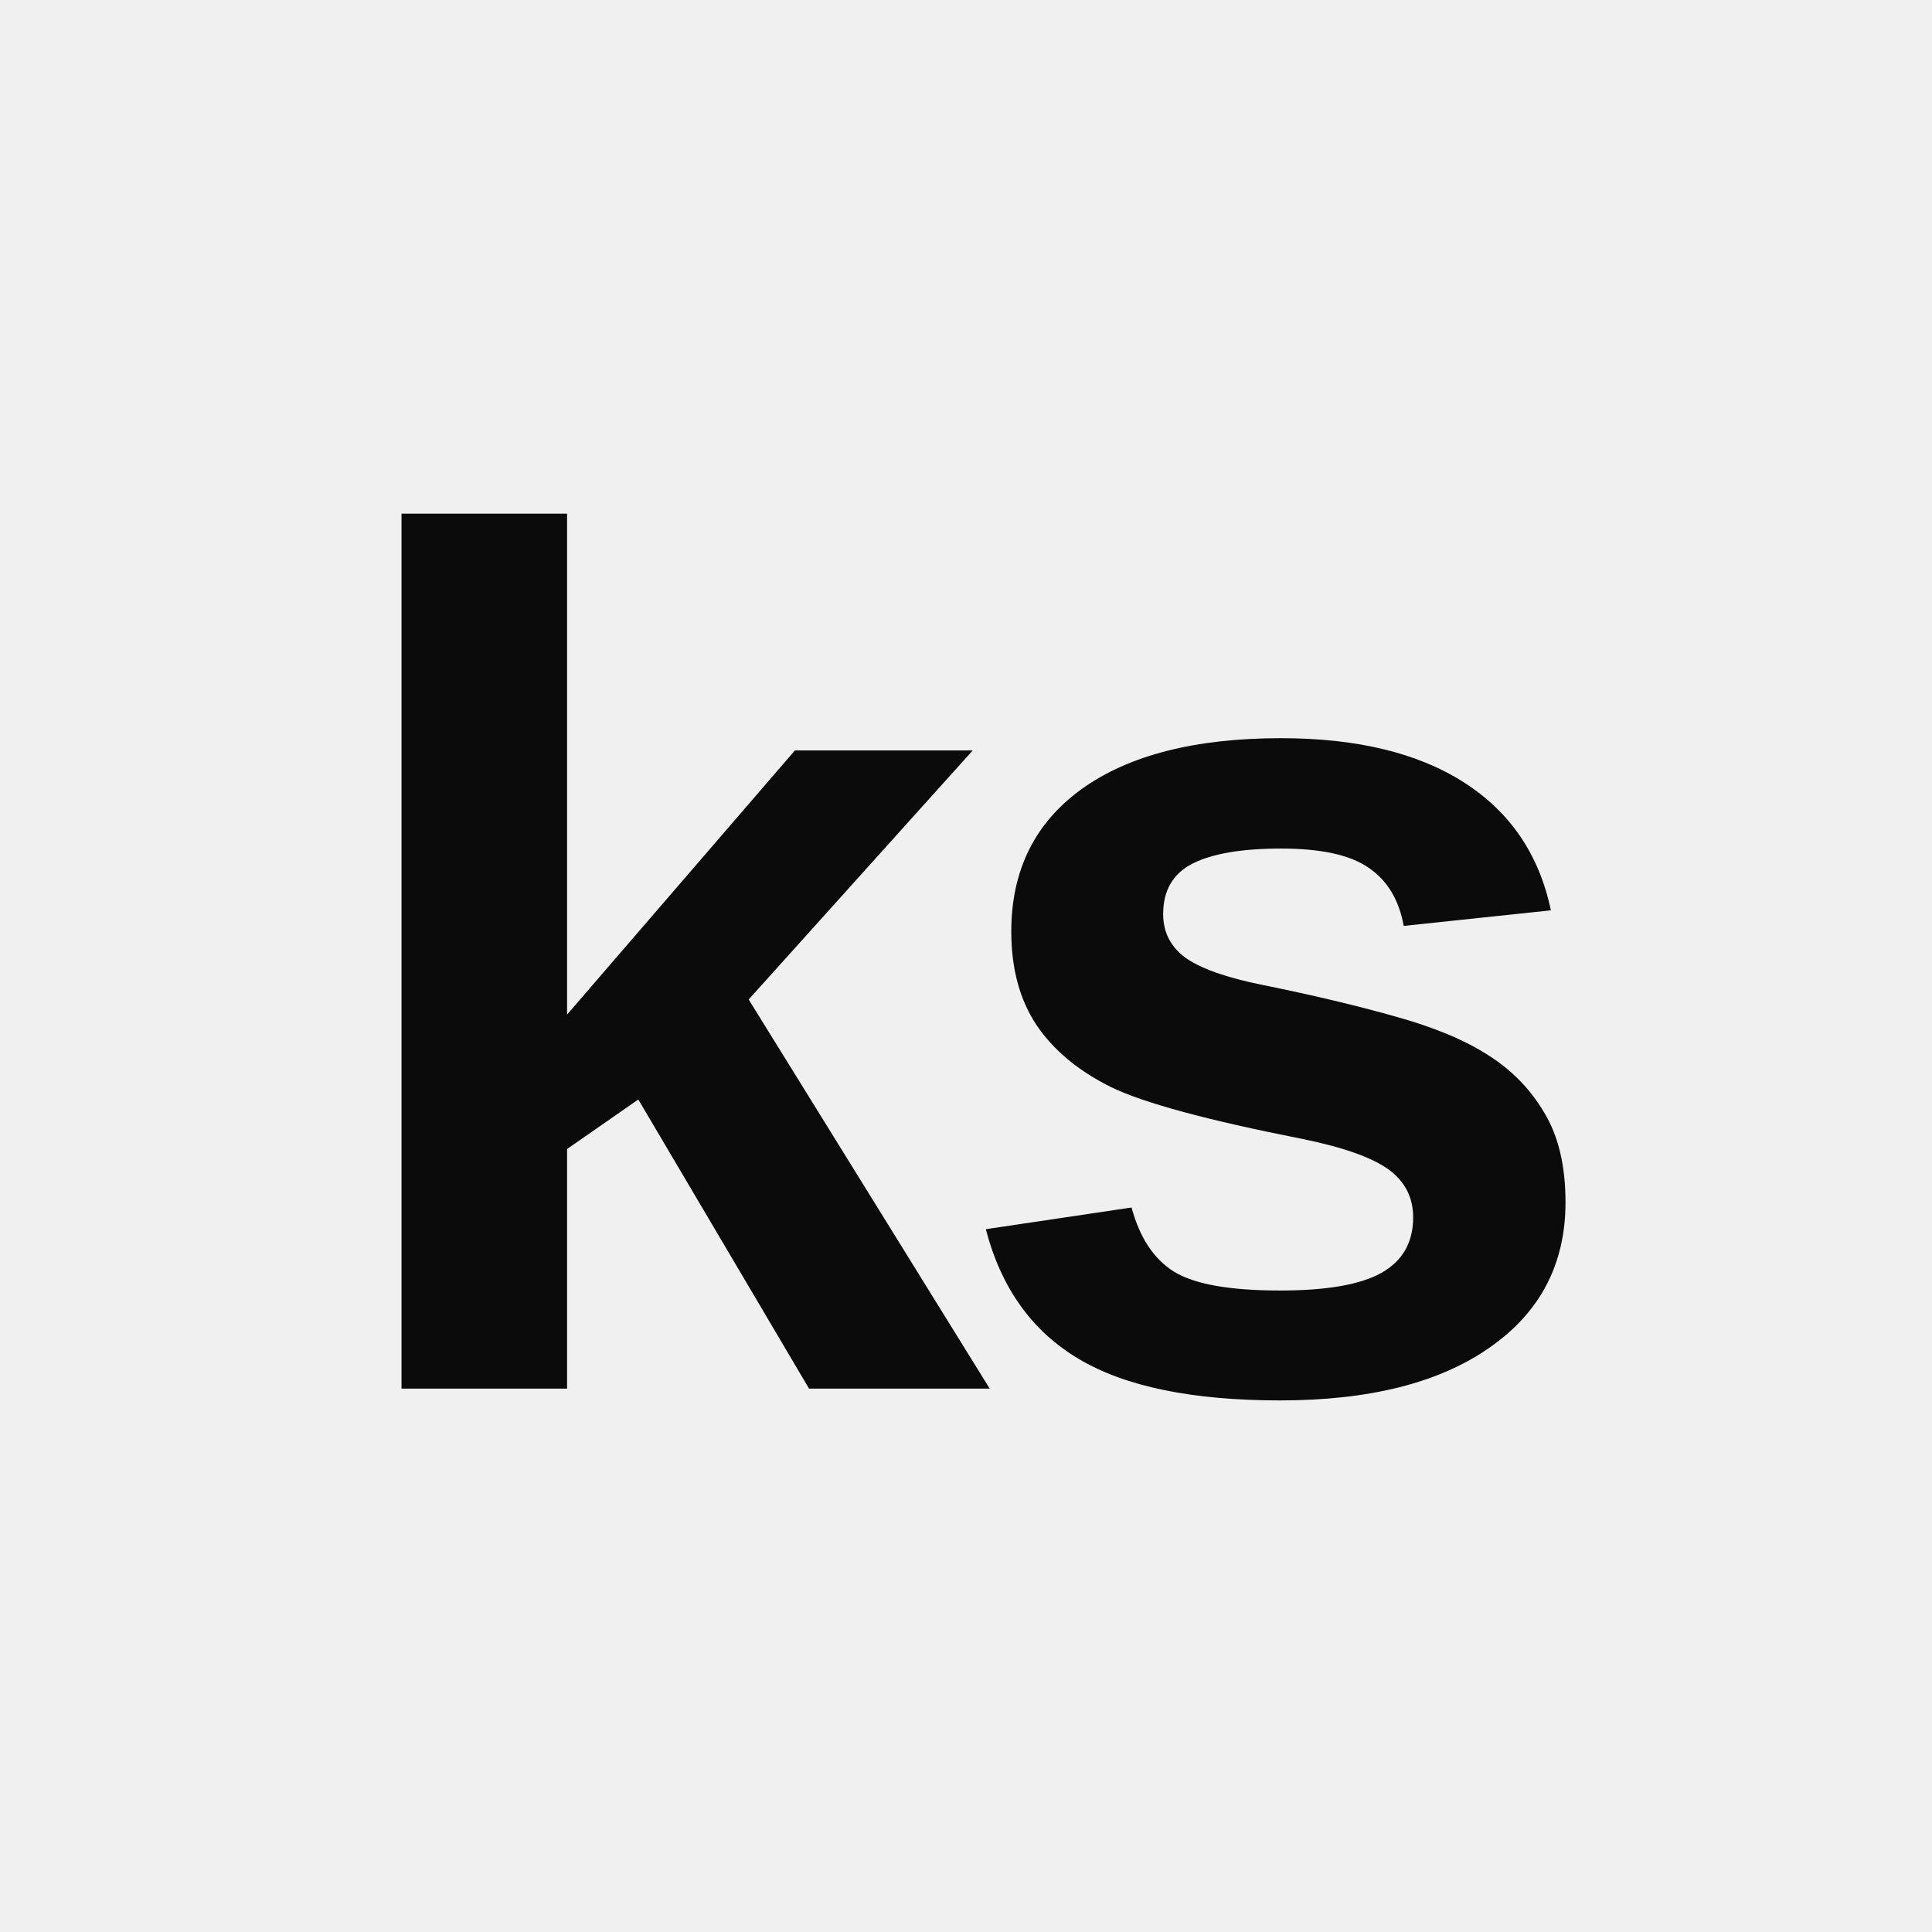
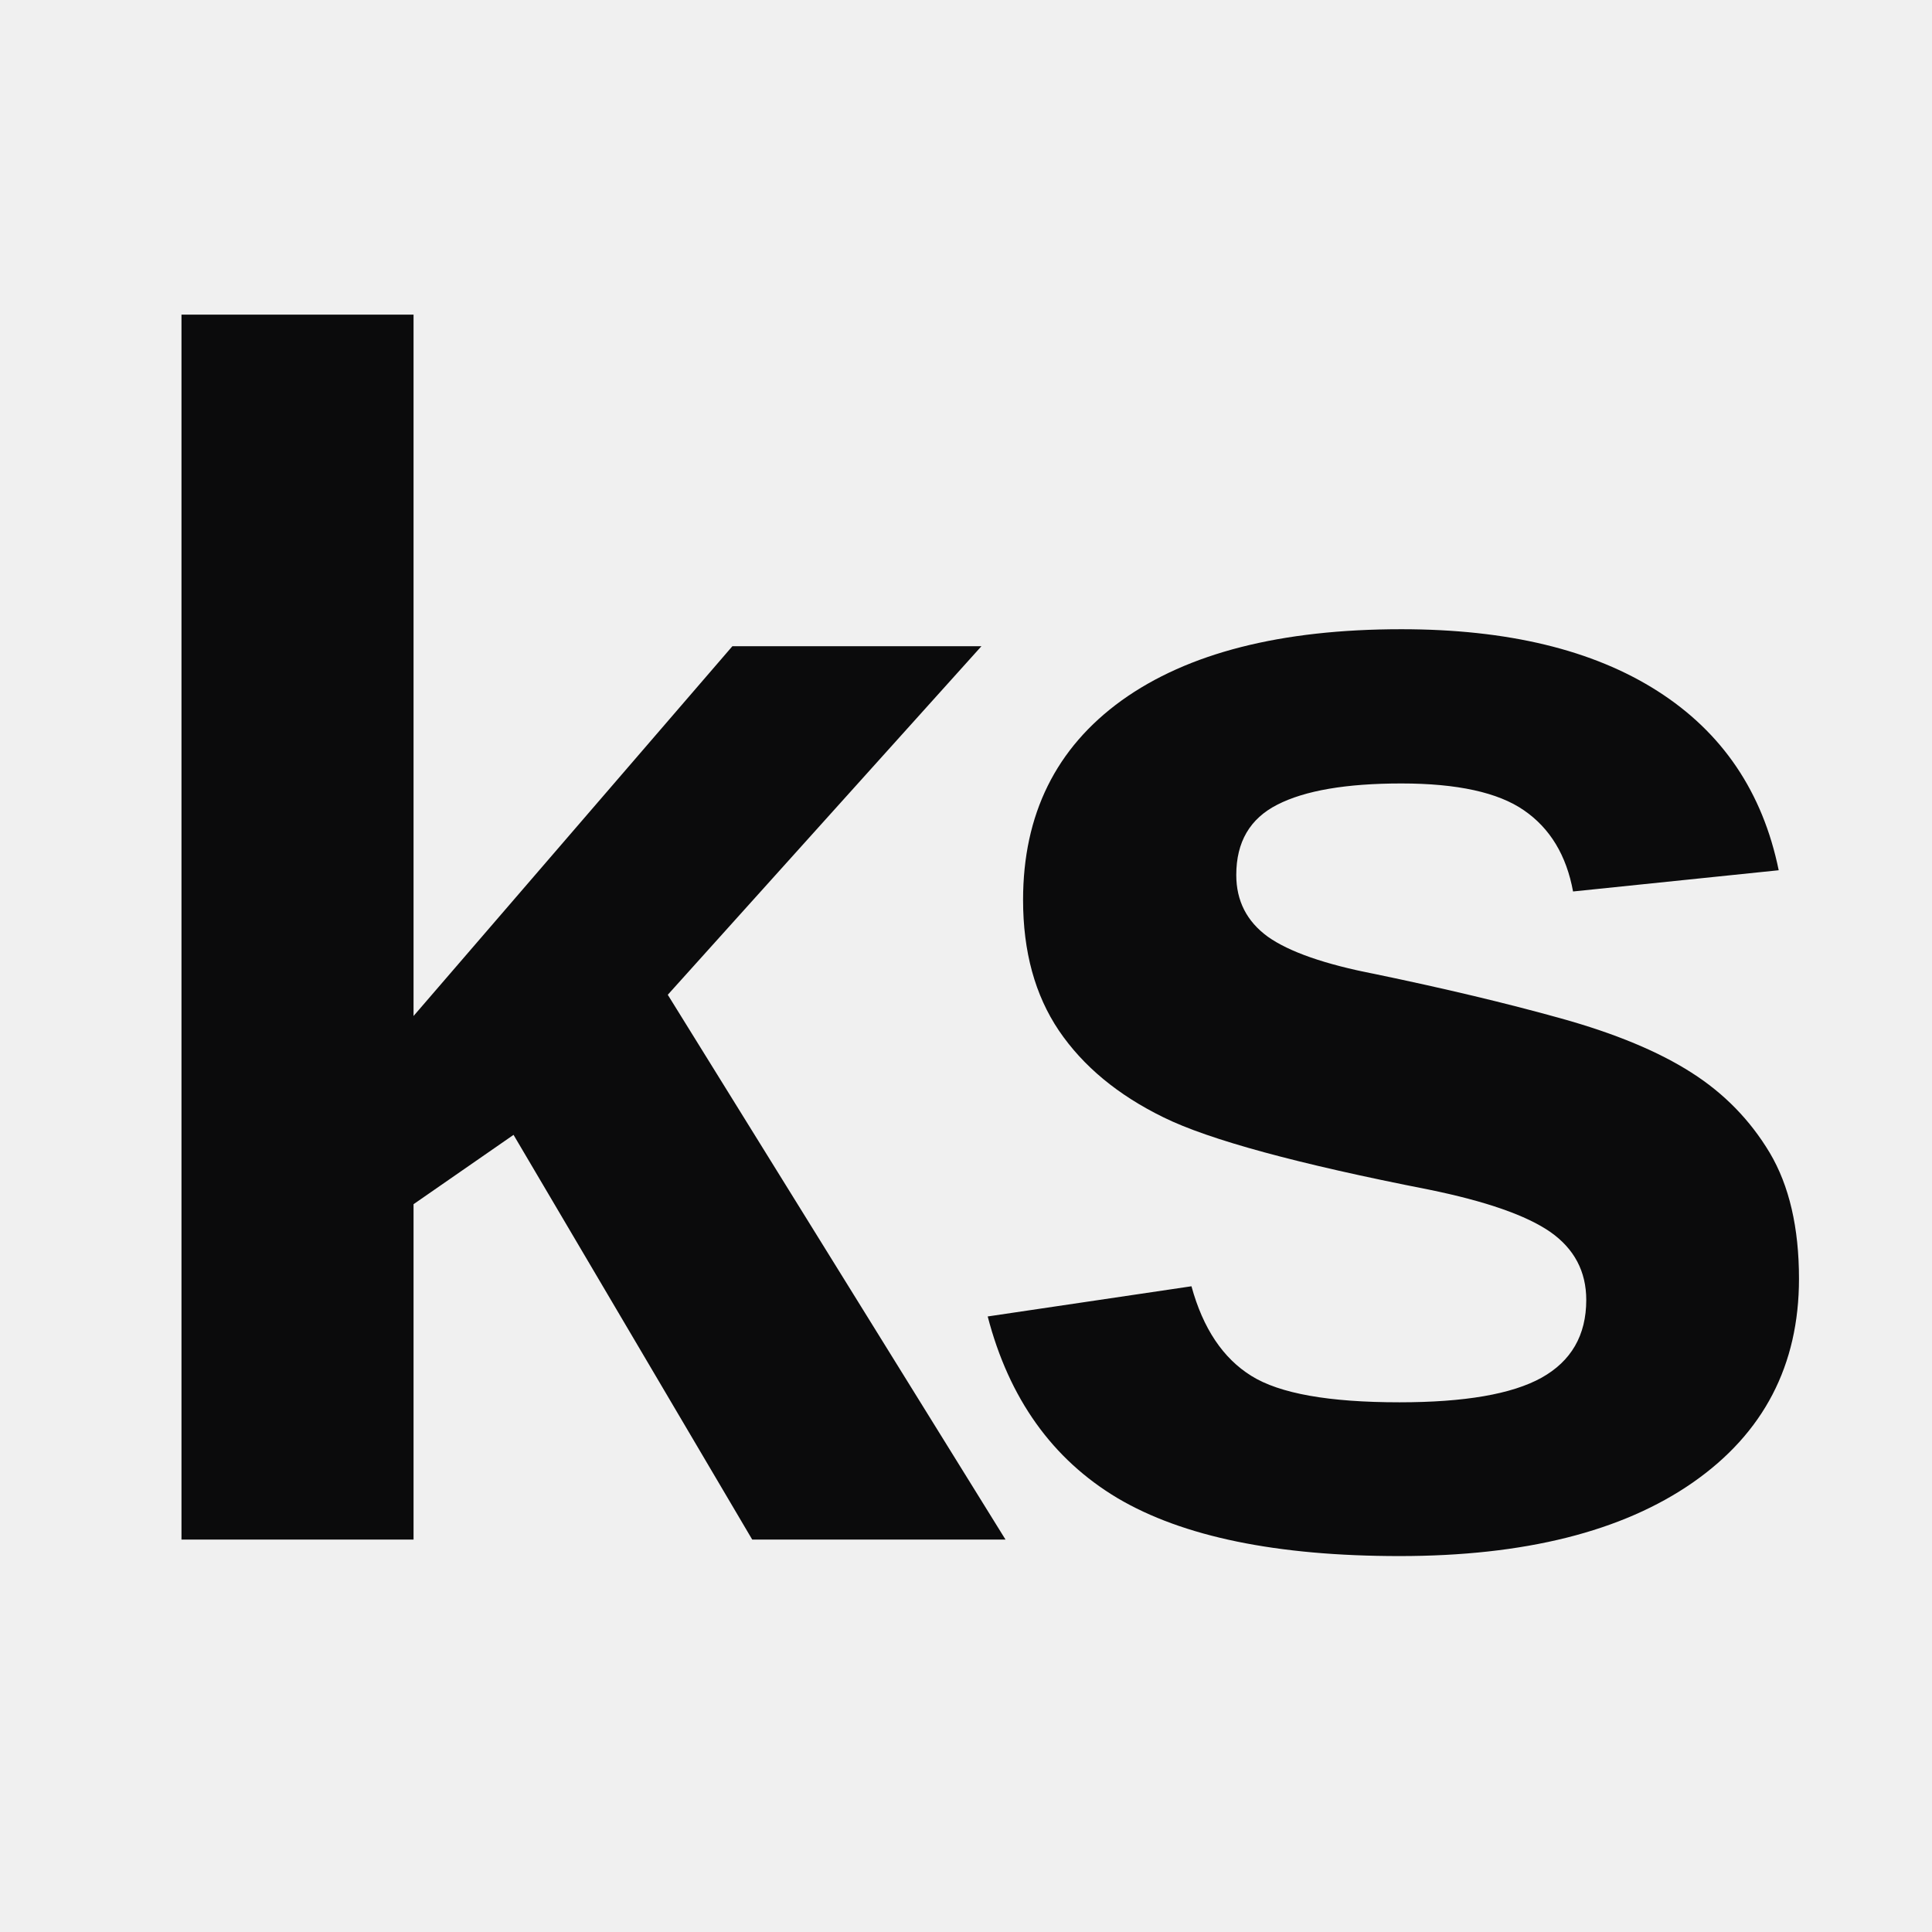
<svg xmlns="http://www.w3.org/2000/svg" viewBox="0 0 64 64" role="img" aria-label="ks">
  <style>
+     /* Sized to nearly fill the 64px square: at a tab's 16px the previous 40px
+        type left a third of the icon as margin and read as a smudge. The
+        baseline sits at 51 so the cap height, which is all "ks" has, is centred
+        rather than hanging low in the box. */
    text {
      font-family: ui-sans-serif, -apple-system, "Helvetica Neue", Arial, sans-serif;
-       font-size: 40px;
+       font-size: 56px;
      font-weight: 800;
-       letter-spacing: -1.5px;
+       letter-spacing: -2.5px;
      fill: #0b0b0c;
    }
    @media (prefers-color-scheme: dark) {
      text { fill: #ffffff; }
    }
  </style>
-   <text x="32" y="46" text-anchor="middle">ks</text>
+   <text x="32" y="51" text-anchor="middle">ks</text>
</svg>
